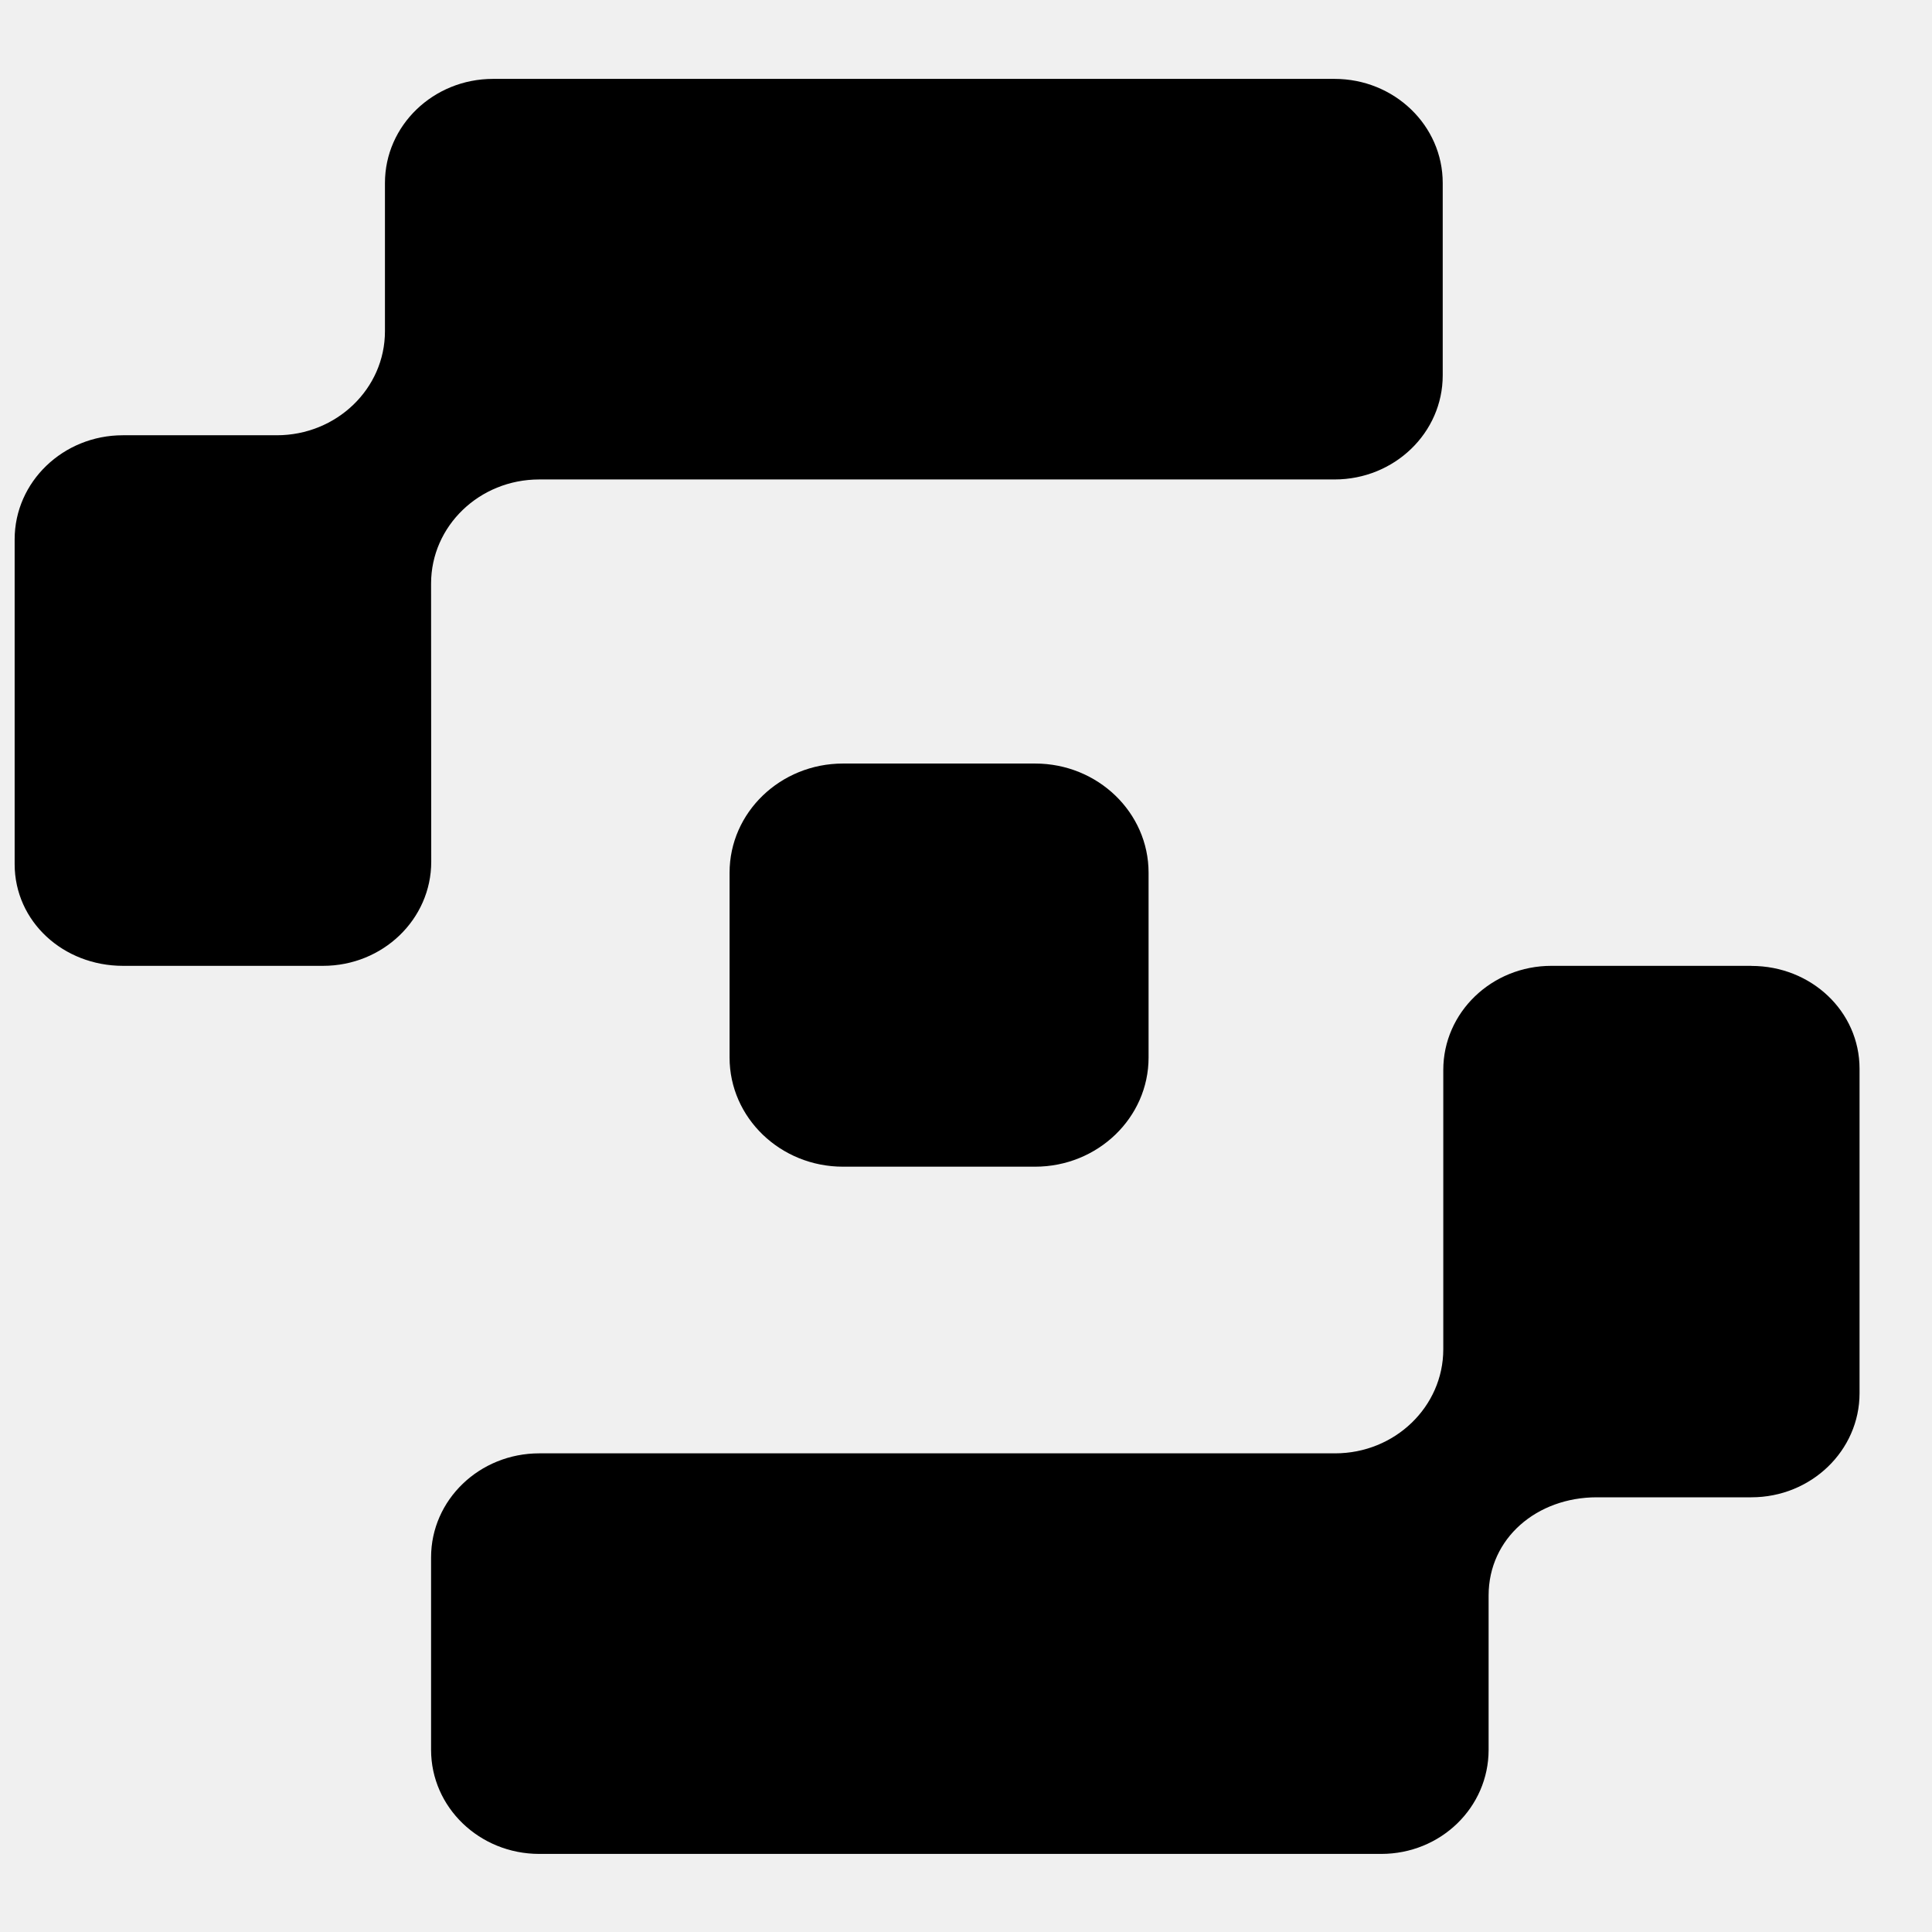
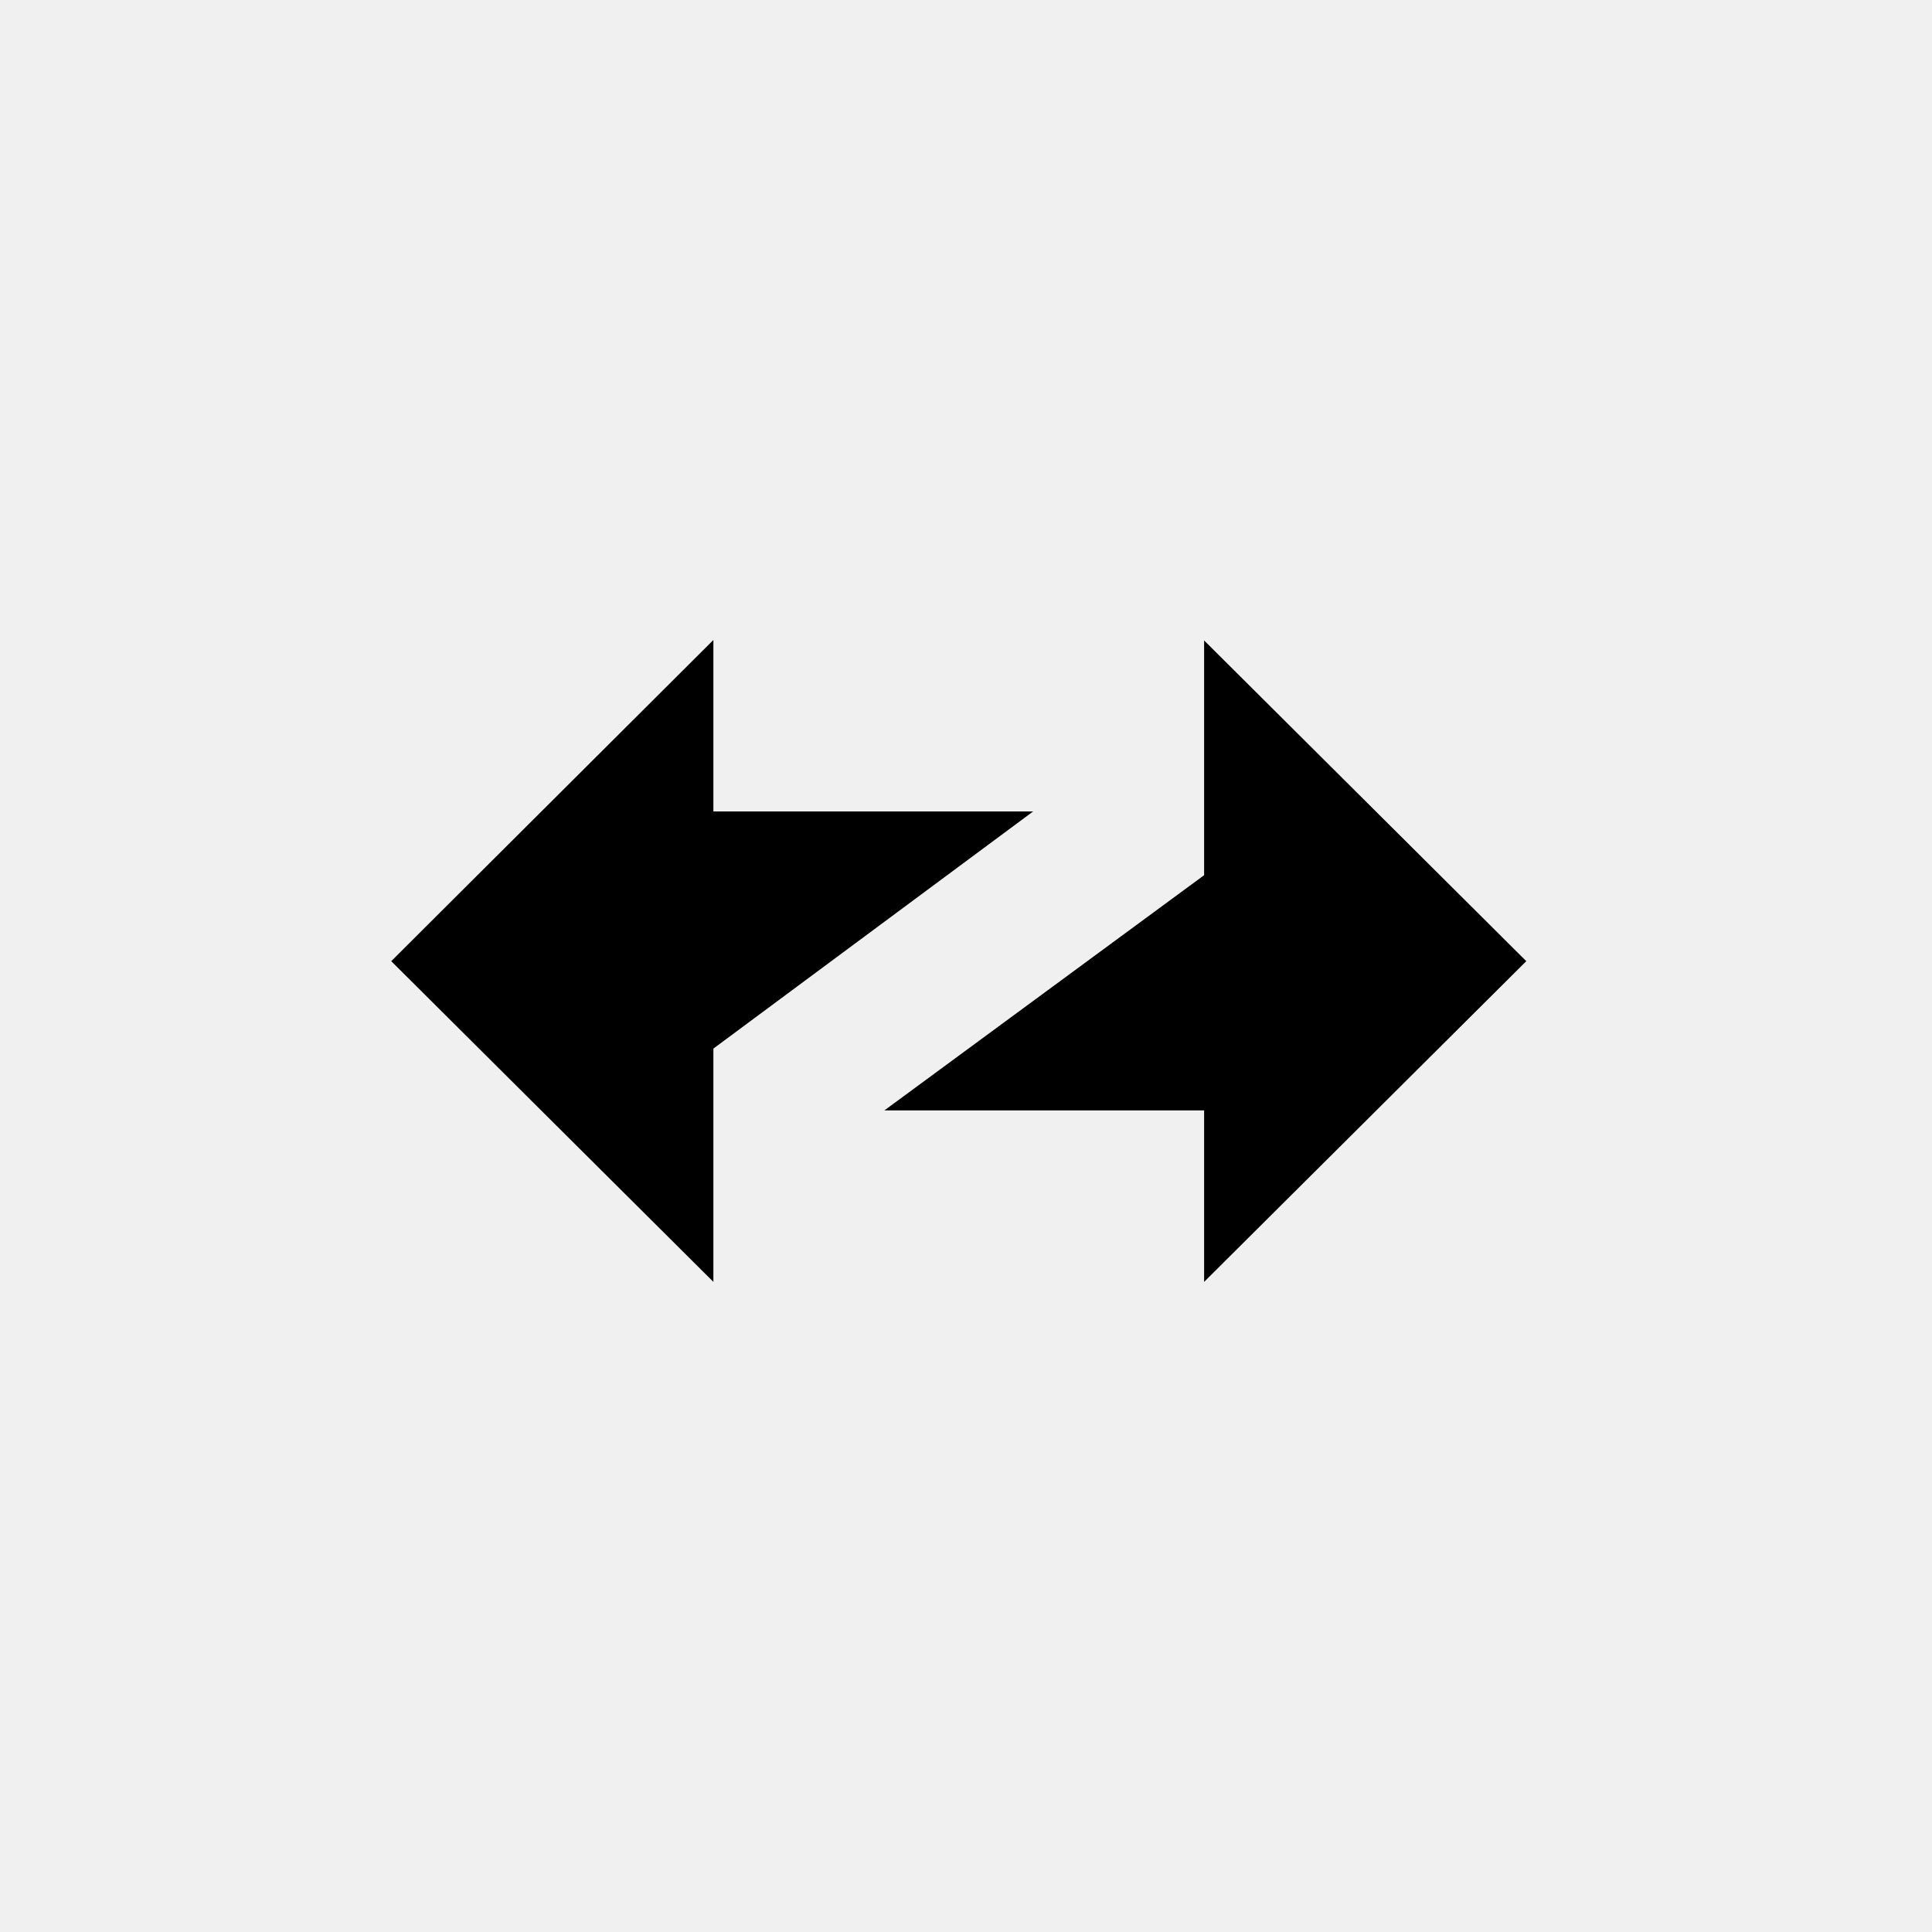
- <svg xmlns="http://www.w3.org/2000/svg" width="384" height="384" viewBox="0 0 24 24" fill="none">
-   <path d="M21.757 11.998h-2.485c-.742 0-1.343.579-1.343 1.293v3.47c0 .714-.602 1.293-1.344 1.293H6.699c-.743 0-1.344.578-1.344 1.292v2.391c0 .714.601 1.293 1.344 1.293h10.458c.742 0 1.335-.579 1.335-1.293V19.82c0-.714.602-1.22 1.344-1.22h1.92c.743 0 1.344-.58 1.344-1.293v-4.03c0-.714-.601-1.278-1.343-1.278ZM5.355 7.249c0-.714.6-1.293 1.343-1.293h9.88c.743 0 1.344-.579 1.344-1.293v-2.39c0-.714-.601-1.293-1.344-1.293H6.125c-.742 0-1.343.579-1.343 1.293v1.842c0 .714-.602 1.292-1.344 1.292H1.526C.784 5.407.182 5.986.182 6.7v4.034c0 .714.604 1.264 1.346 1.264h2.485c.743 0 1.344-.579 1.344-1.293L5.355 7.25ZM10.472 9.485h2.387c.778 0 1.409.608 1.409 1.356v2.296c0 .748-.632 1.356-1.41 1.356h-2.386c-.778 0-1.409-.608-1.409-1.356v-2.296c0-.749.632-1.356 1.409-1.356Z" fill="currentColor" />
+ <svg xmlns="http://www.w3.org/2000/svg" version="1.1" id="Layer_1" x="0px" y="0px" viewBox="0 0 400 400" style="enable-background:new 0 0 400 400;" xml:space="preserve">
+   <style type="text/css">
+ 	.st0{fill-rule:evenodd;clip-rule:evenodd;fill:#FFFFFF;}
+ 	.st1{fill-rule:evenodd;clip-rule:evenodd;}
+ </style>
+   <g>
+     <path class="st1" fill="currentColor" d="M316,199l-66.7-66.4v48.6l-66.2,48.7l66.2,0v35.5L316,199z" />
+     <path class="st1" fill="currentColor" d="M81,199l66.7,66.4v-48.3l66.2-49.1l-66.2,0v-35.5L81,199z" />
+   </g>
</svg>
